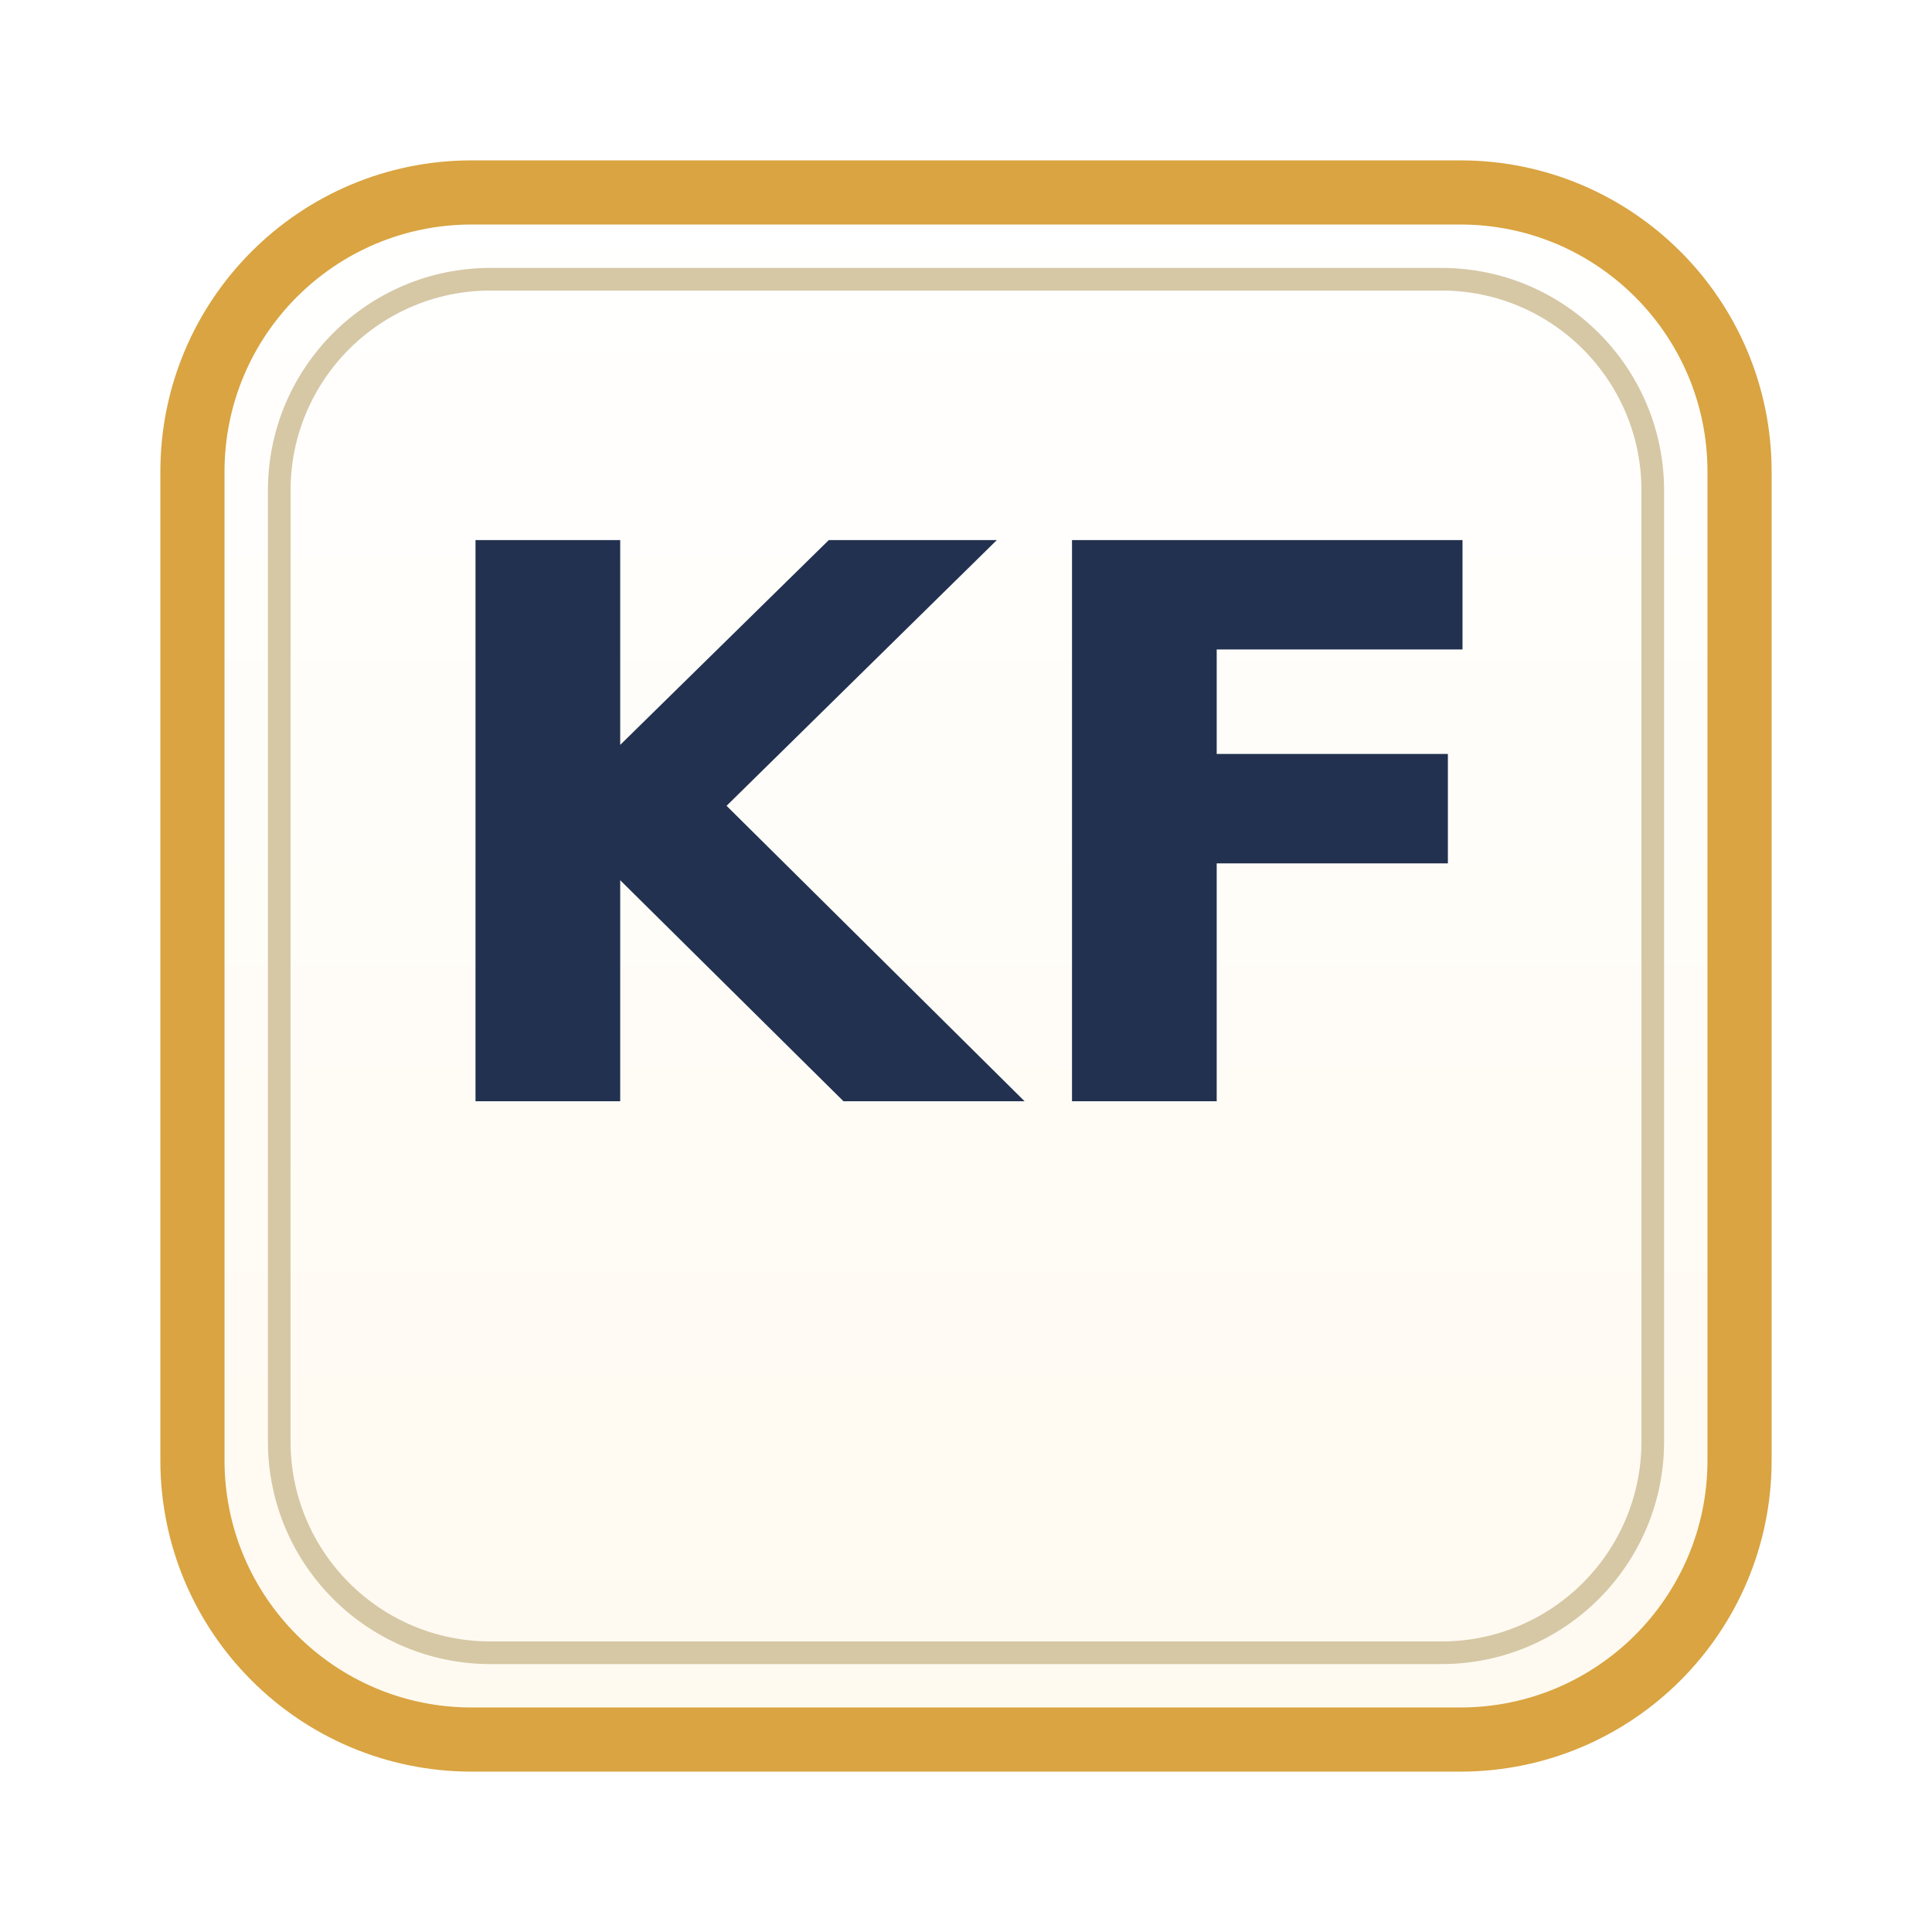
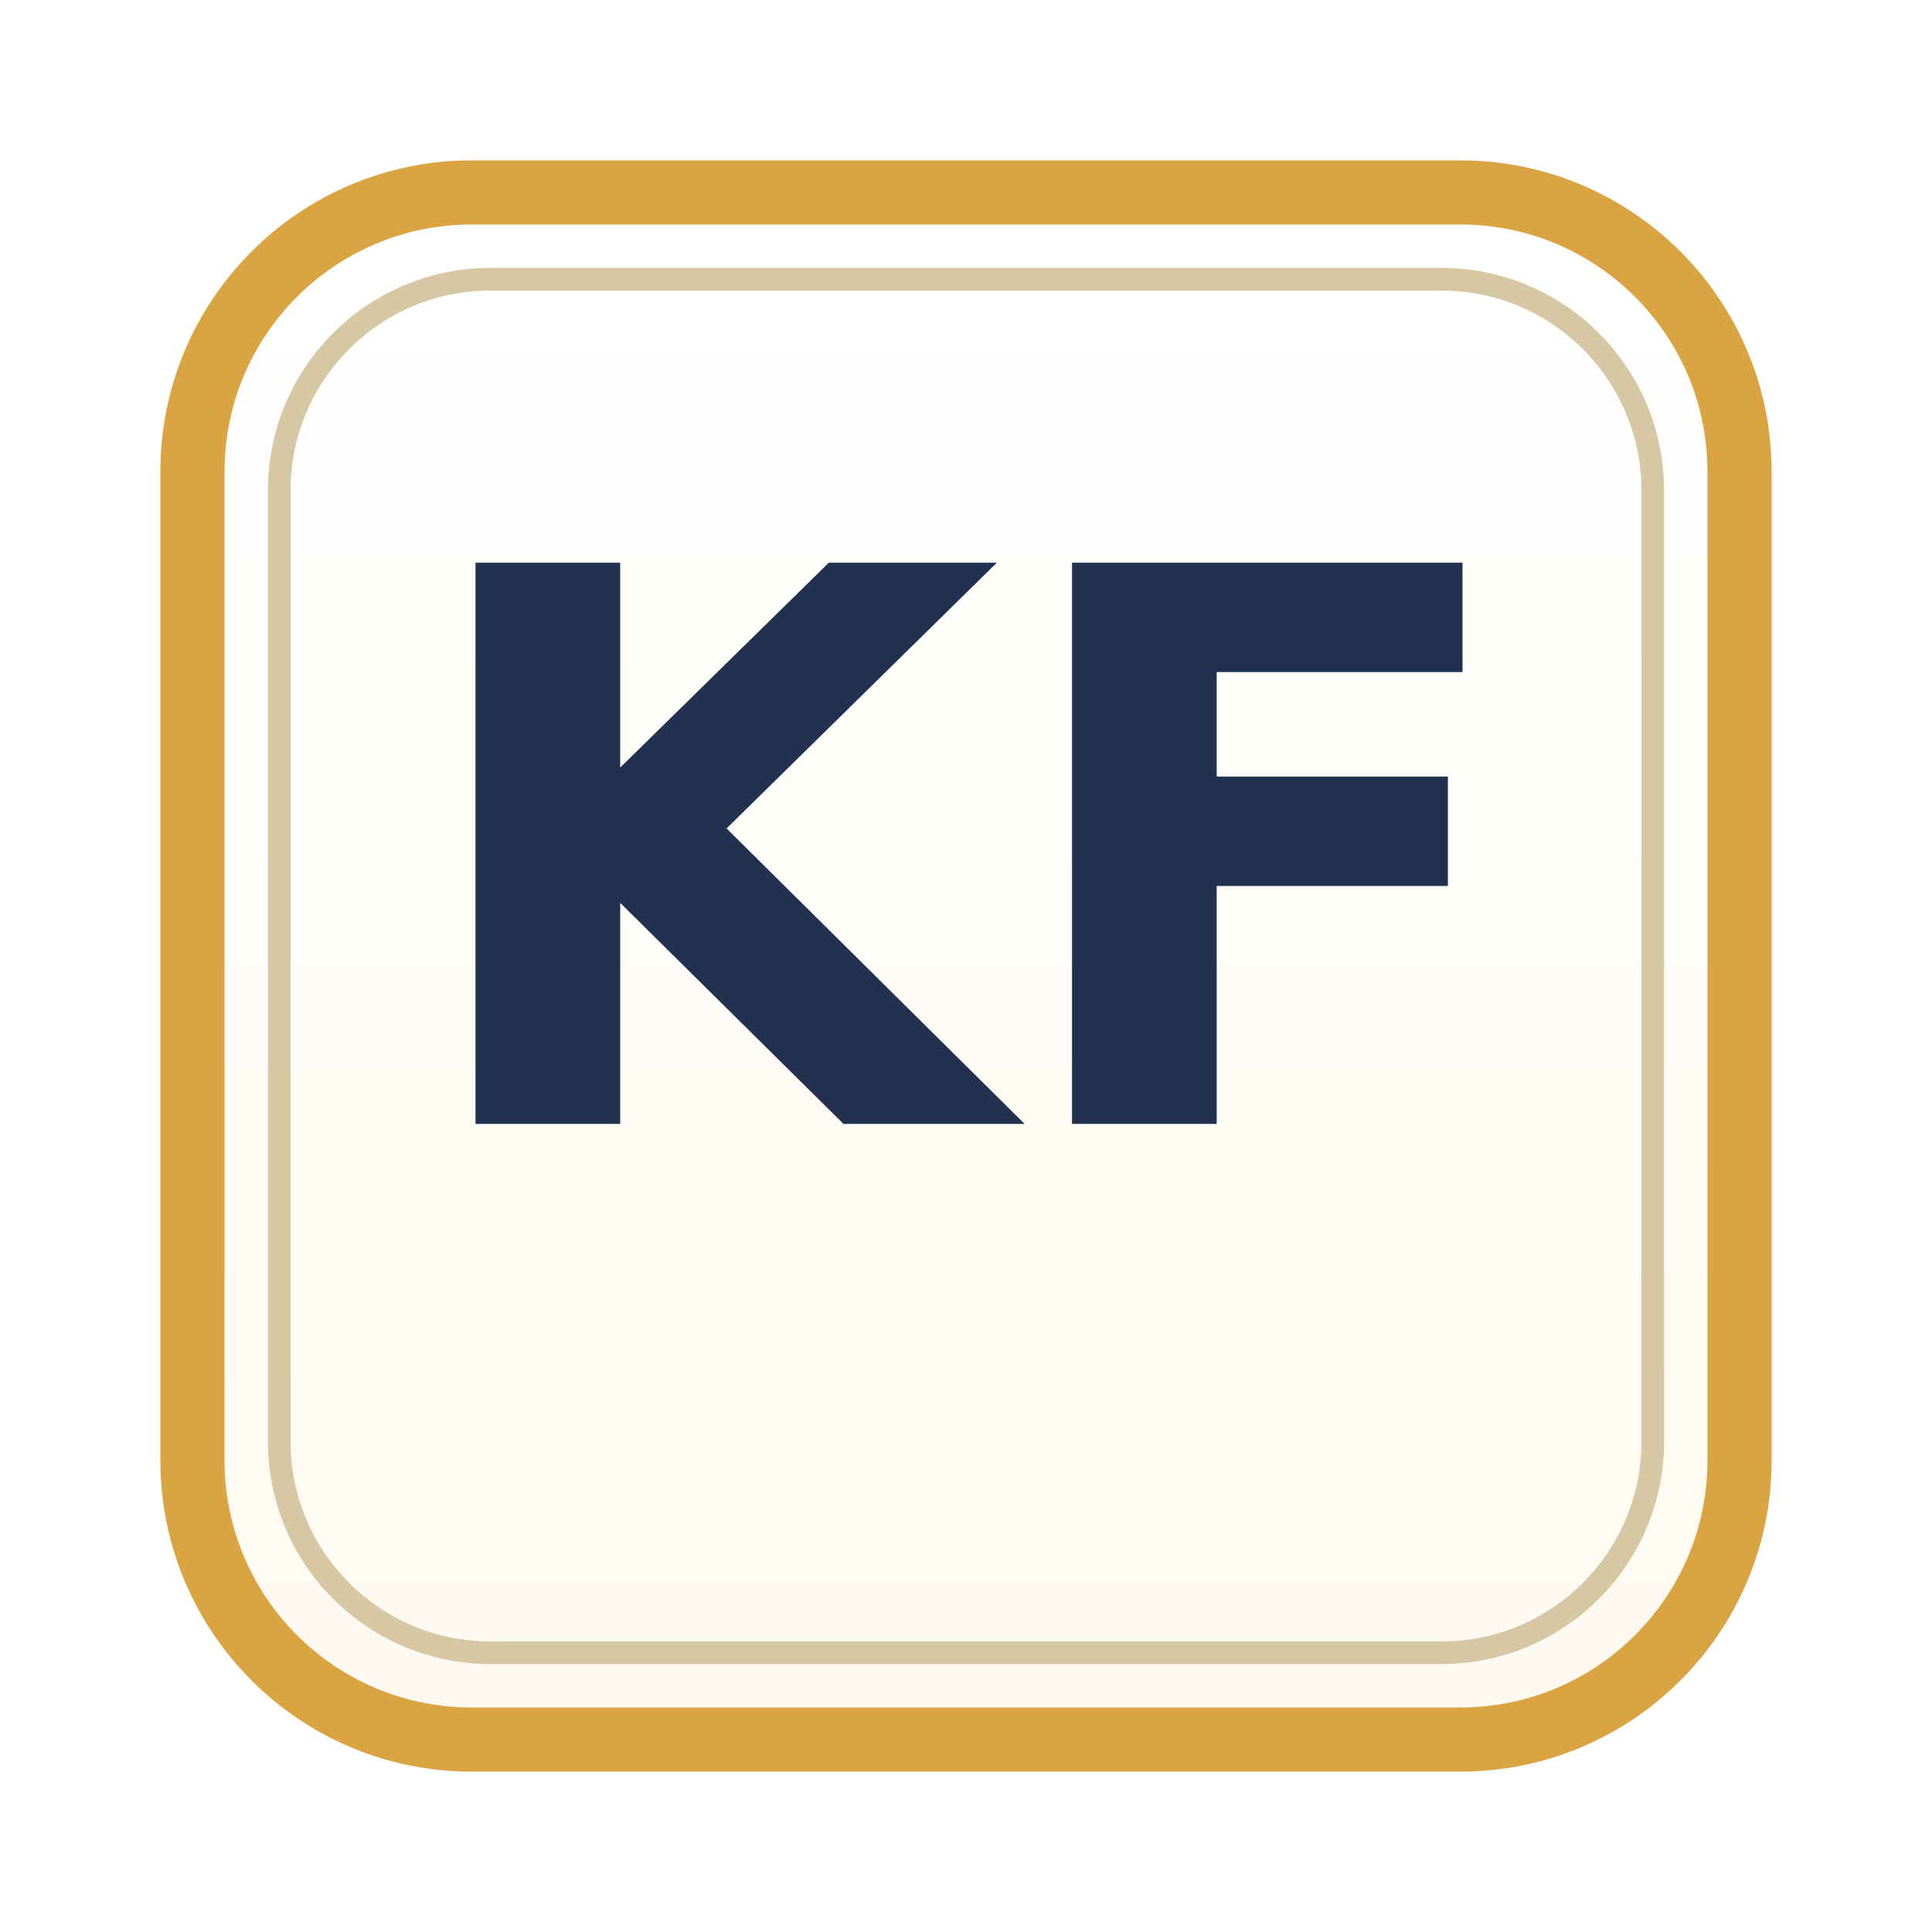
<svg xmlns="http://www.w3.org/2000/svg" width="512" height="512" viewBox="0 0 512 512">
  <defs>
    <linearGradient id="bg" x1="0" x2="0" y1="0" y2="1">
      <stop offset="0%" stop-color="#ffffff" />
      <stop offset="100%" stop-color="#fffaf0" />
    </linearGradient>
  </defs>
  <rect x="51" y="51" width="410" height="410" rx="74" fill="url(#bg)" stroke="#d9a441" stroke-width="17" />
  <rect x="74" y="74" width="364" height="364" rx="56" fill="none" stroke="#d6c8a5" stroke-width="6" />
-   <text x="256.0" y="291.84" text-anchor="middle" font-family="DejaVu Sans, Arial, sans-serif" font-size="204" font-weight="700" fill="#22314f">KF</text>
+   <text x="256.0" y="297.84" text-anchor="middle" font-family="DejaVu Sans, Arial, sans-serif" font-size="204" font-weight="700" fill="#22314f">KF</text>
</svg>
